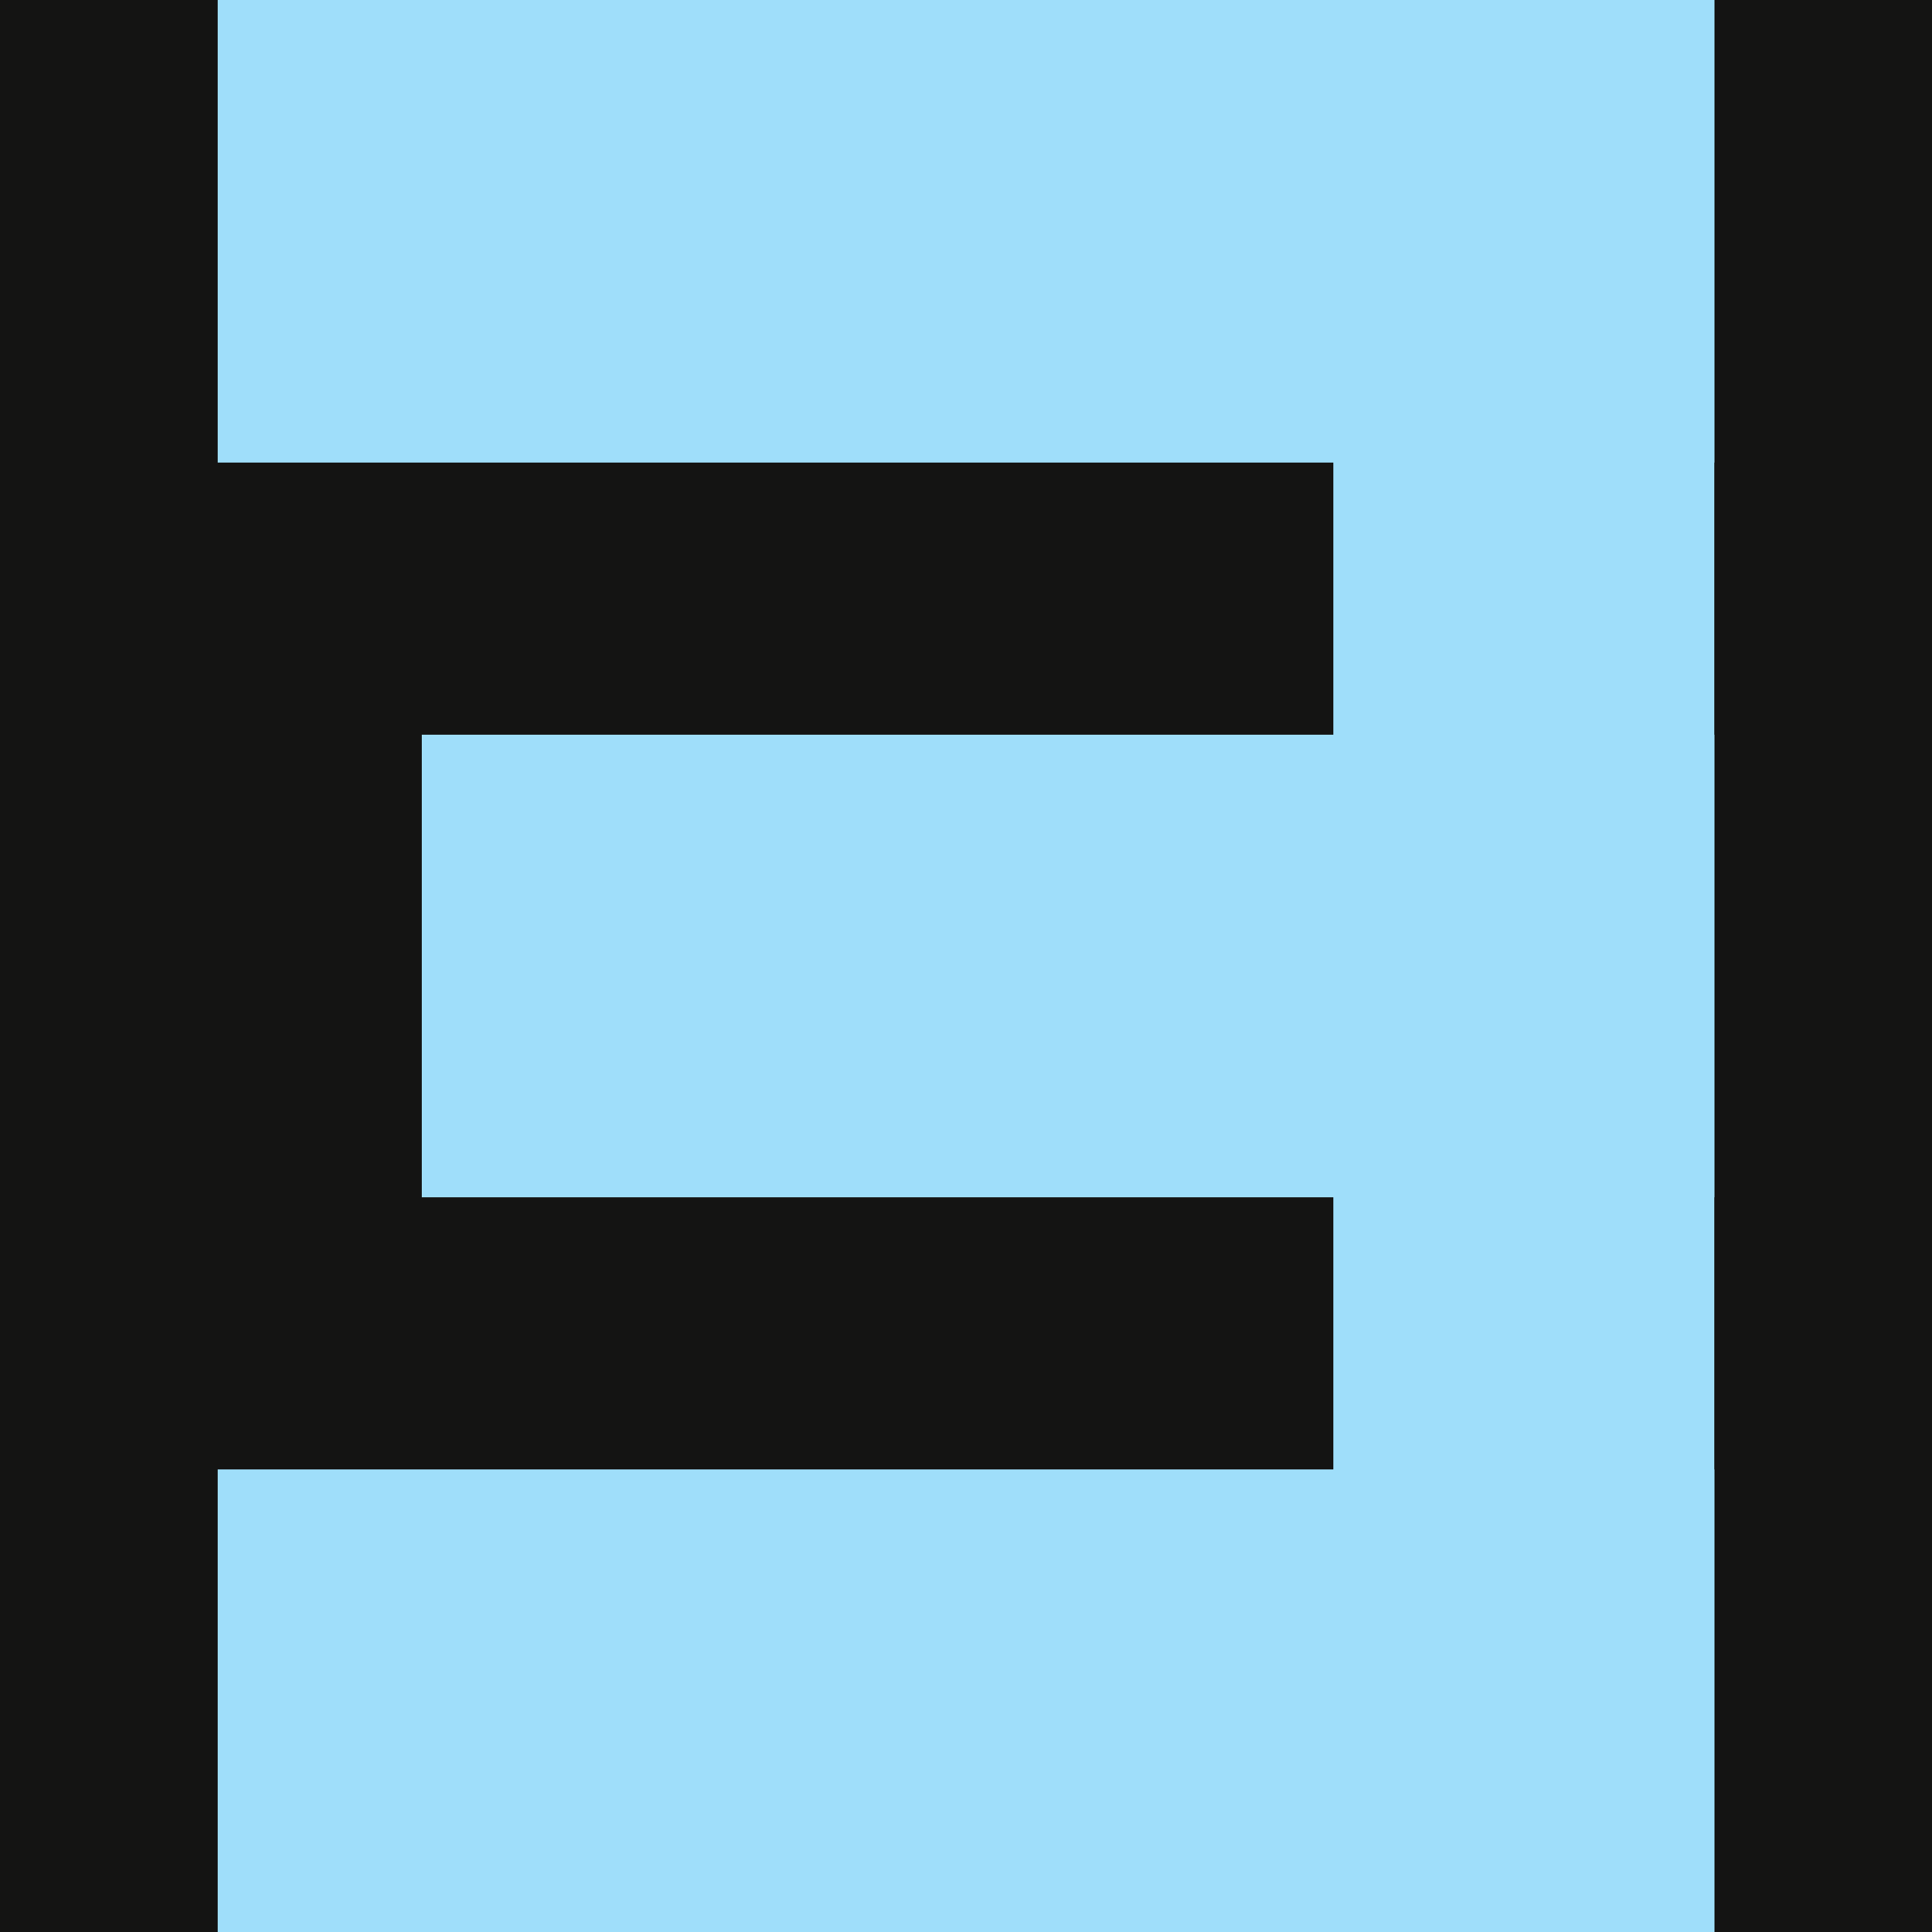
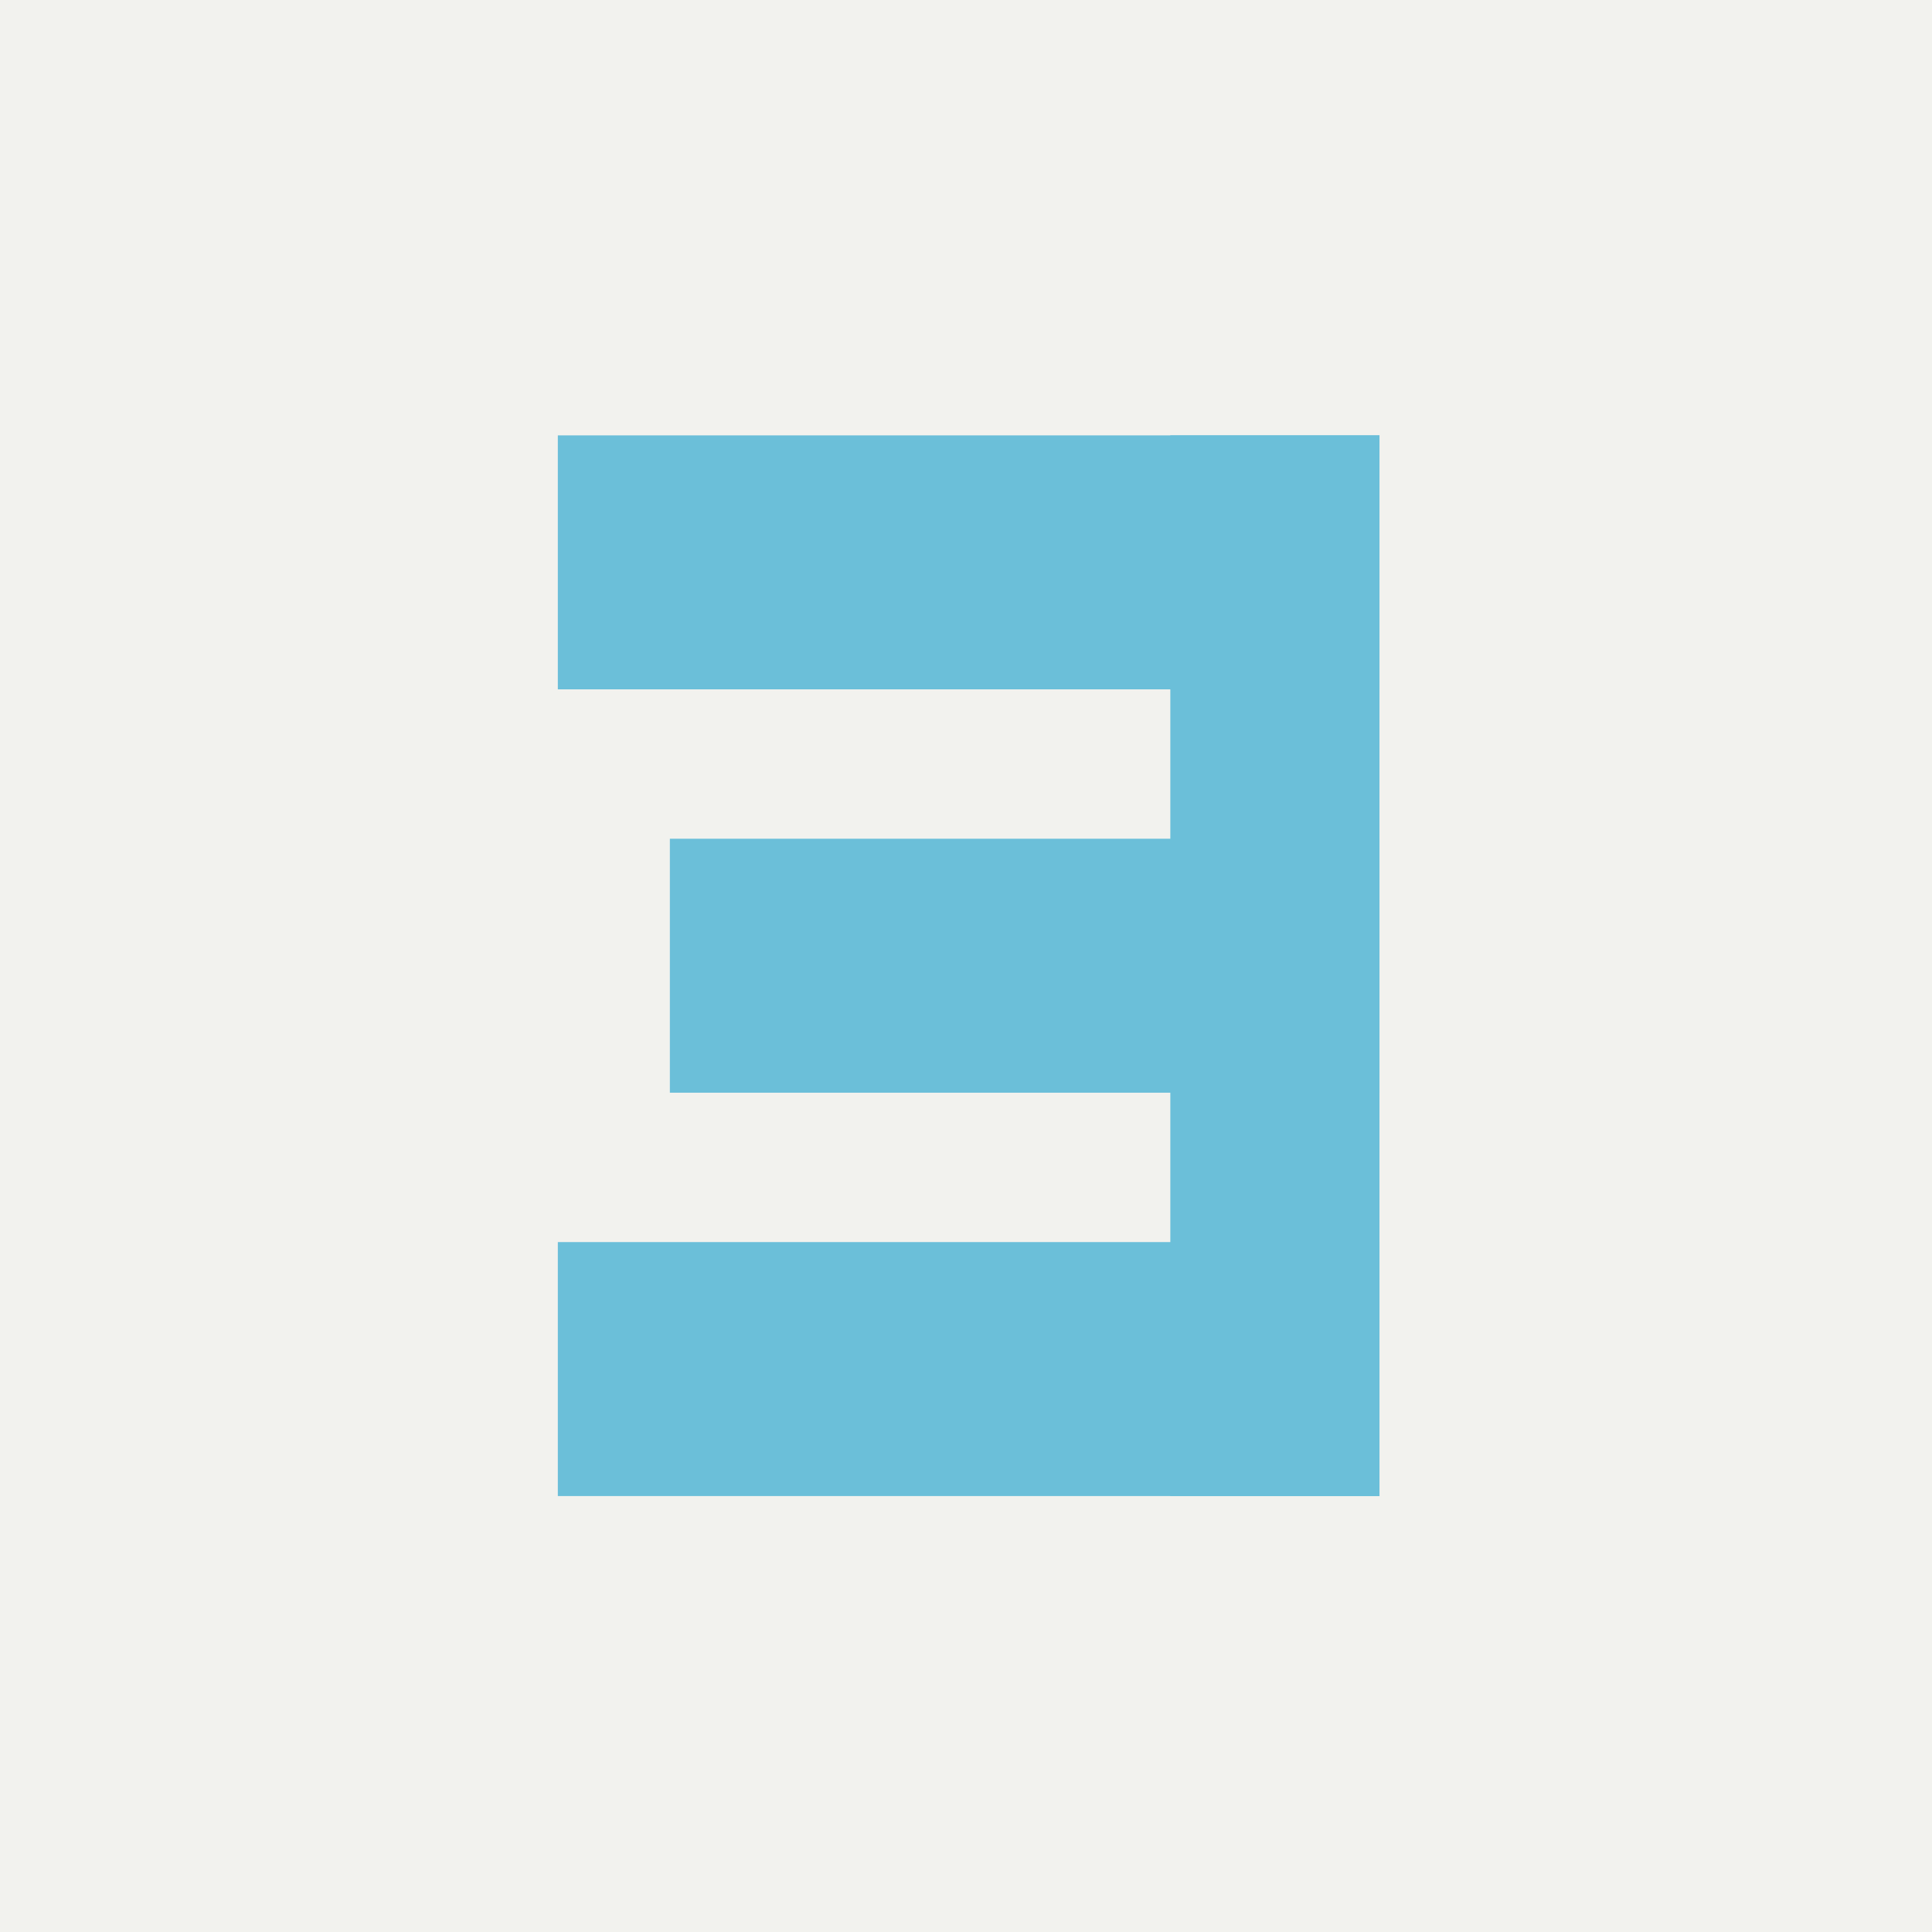
<svg xmlns="http://www.w3.org/2000/svg" viewBox="0 0 142 142">
-   <rect width="142" height="142" fill="#141413" />
-   <g transform="translate(16 0)" fill="#9FDEFA">
+   <rect width="142" height="142" fill="#F2F2EE" />
+   <g transform="translate(41 32) scale(0.549)" fill="#6BBFD9">
    <rect x="0" y="0" width="110" height="34" />
    <rect x="15" y="54" width="95" height="34" />
    <rect x="0" y="108" width="110" height="34" />
    <rect x="82" y="0" width="28" height="142" />
  </g>
</svg>
